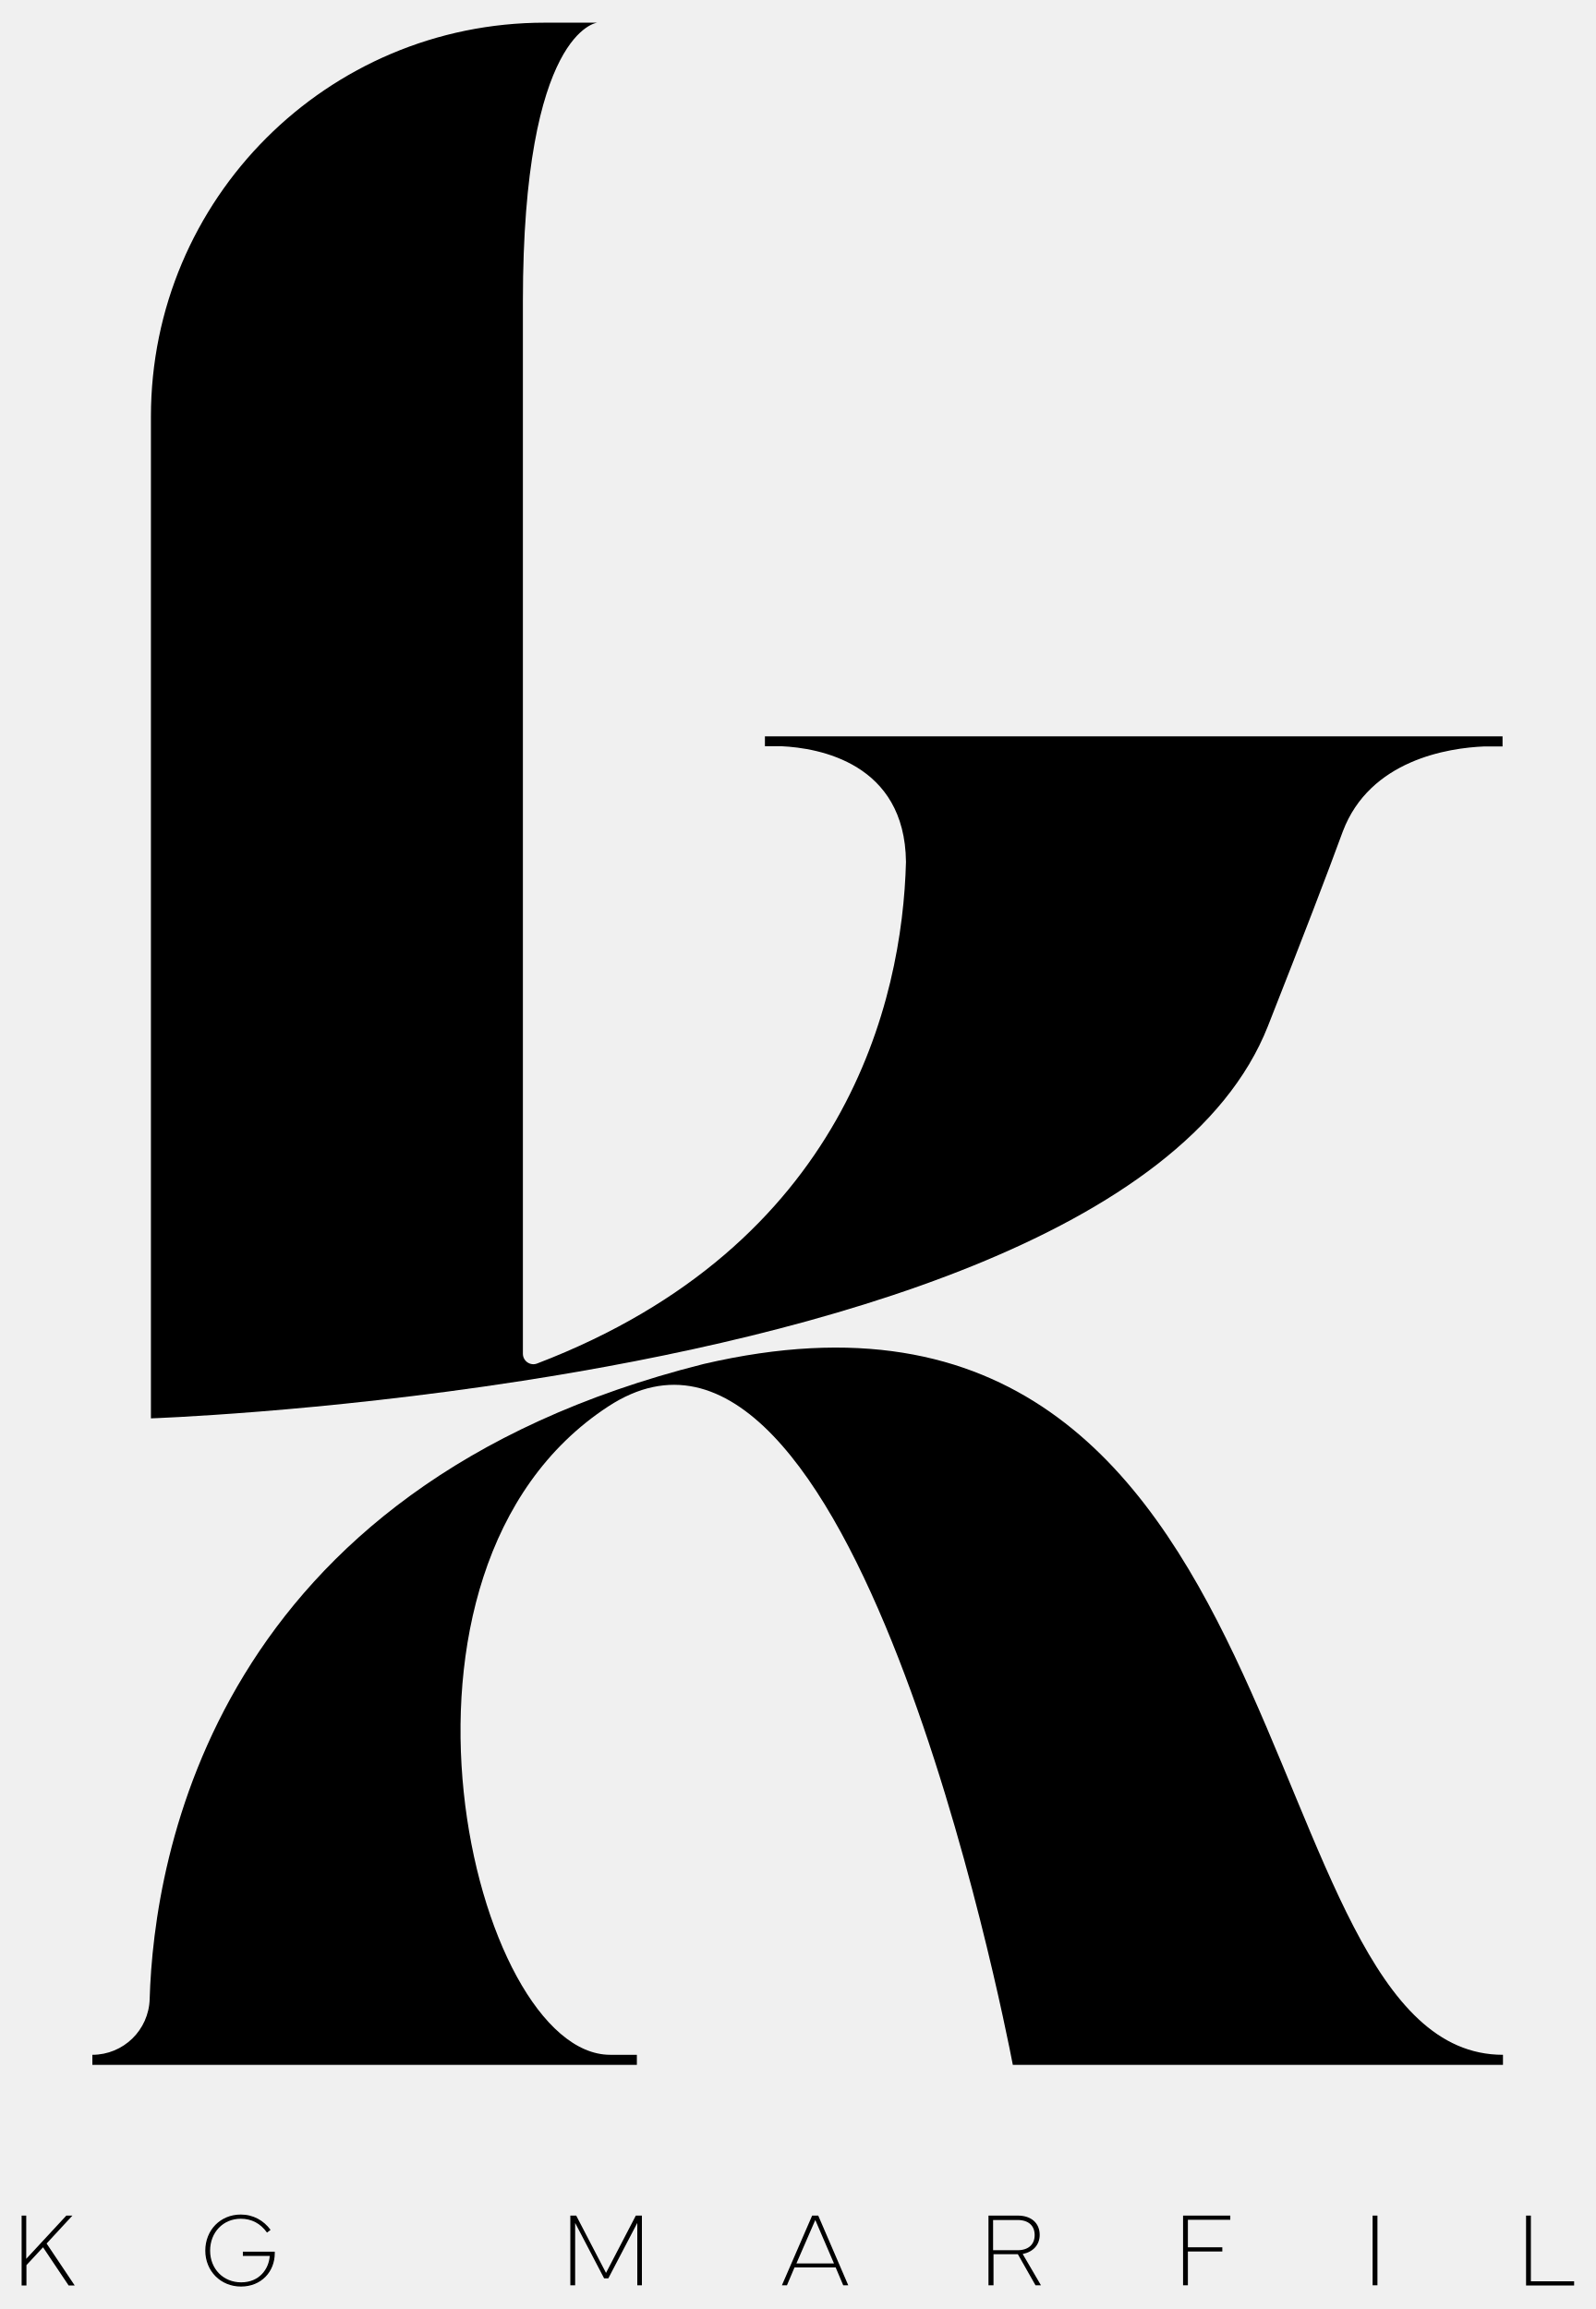
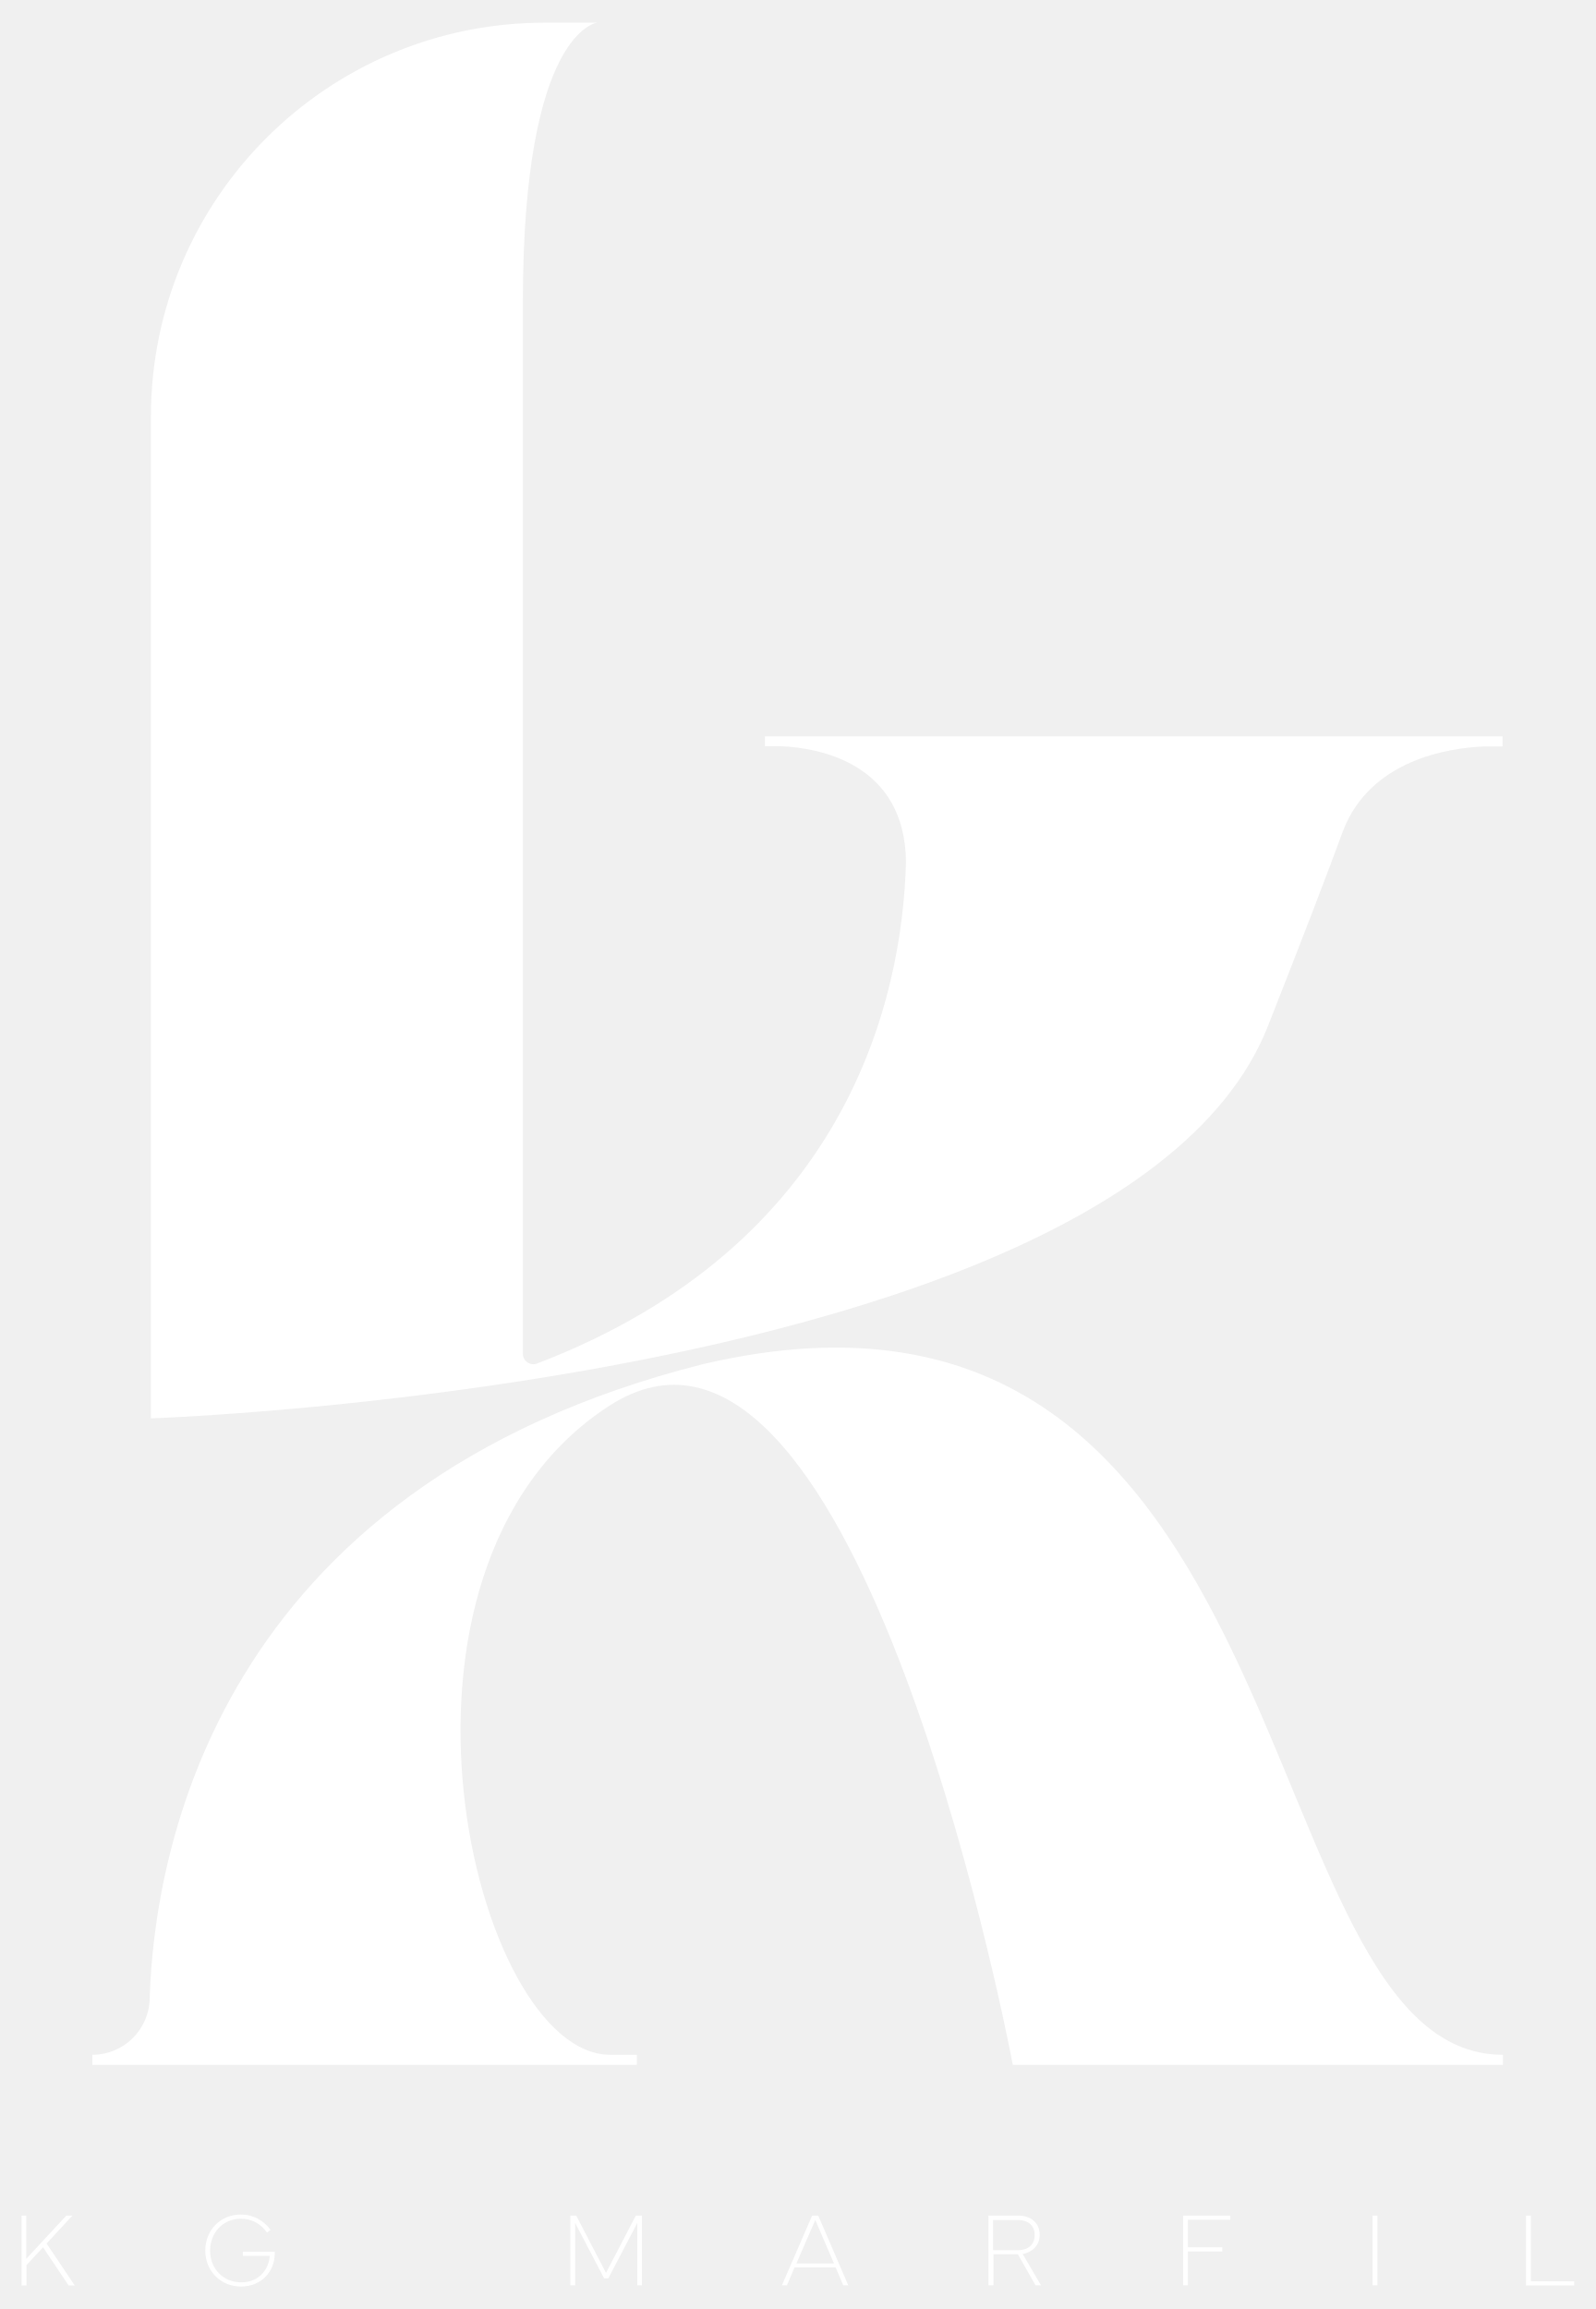
- <svg xmlns="http://www.w3.org/2000/svg" xml:space="preserve" viewBox="220 50 760 1100" y="0px" x="0px" id="Layer_1" version="1.1">
+ <svg xmlns="http://www.w3.org/2000/svg" fill="#fff" xml:space="preserve" viewBox="220 50 760 1100" y="0px" x="0px" id="Layer_1" version="1.1">
  <g>
    <g>
      <path d="M230.2,1105.5h2.3v20.6l19.1-20.6h2.9l-12.3,13.3l13.4,20h-2.9l-12.2-18.2l-7.9,8.5v9.7h-2.3V1105.5z" />
      <path d="M334.7,1105c5.9,0,10.9,2.8,14.2,7.3l-1.7,1.3c-3.1-4.4-7.4-6.6-12.5-6.6c-8.4,0-14.6,6.5-14.6,15.2    c0,8.7,6.3,15.1,14.8,15.1c8.7,0,13.2-6.4,13.6-12.6h-12.8v-2h15.2v0.7c0,8.8-6.4,15.9-16.1,15.9c-9.7,0-17-7.4-17-17.1    C317.8,1112.4,325,1105,334.7,1105z" />
      <path d="M491.6,1105.5h2.9l14.2,27.3l14.2-27.3h2.9v33.2h-2.2v-29.7l-13.8,26.4h-2l-13.8-26.4v29.7h-2.3V1105.5z" />
      <path d="M606.9,1105.5h2.9l14.3,33.2h-2.4l-3.6-8.5h-19.6l-3.6,8.5h-2.4L606.9,1105.5z M599.4,1128.3h17.9l-8.9-20.7L599.4,1128.3    z" />
      <path d="M690.9,1138.7v-33.2h14c6.3,0,10.4,3.5,10.4,9.2c0,4.7-3.1,8.1-8.1,9.1l8.7,14.9h-2.6l-8.4-14.8h-11.6v14.8H690.9z     M693.1,1122h11.6c5.4,0,8.2-2.9,8.2-7.2c0-4.4-2.8-7.2-8.2-7.2h-11.6V1122z" />
      <path d="M806.1,1105.5v2h-20.2v13.1h16.4v2h-16.4v16.1h-2.3v-33.2H806.1z" />
      <path d="M873.9,1105.5h2.3v33.2h-2.3V1105.5z" />
      <path d="M947,1138.7v-33.2h2.3v31.3h20.6v2H947z" />
    </g>
    <g>
      <path d="M584.4,400.7v4.8h7.9c17.6,0.8,58.8,7.9,59.3,55.1c-1.7,65.9-28.6,182.7-175.8,239c-3.2,1.2-6.7-1.2-6.7-4.7V193.6    c0-129.1,35.4-132.8,35.4-132.8h-24.9c-103.7,0-187.7,84-187.7,187.7v477.2c0,0,79.3-2.7,177.1-17.9    c139-21.6,315.4-68.5,355-168.9c16.8-42.6,28.2-72.3,35.7-92.8c0,0,0,0,0,0c12.9-34.1,50.3-39.8,67.4-40.5h8.7v-4.8H584.4z" />
      <path d="M264,1033.7h259.4v-4.8h-12.7c-65.3,0-120.5-230.8-0.9-308.9c115.9-75.7,188.3,290.7,192.7,313.7H936v-4.8    c-124.6,0-89.4-397-380.8-329.1c-233.6,58.7-261.9,235-263.9,302.5c-0.4,14.8-12.5,26.6-27.3,26.6h0V1033.7z" />
    </g>
  </g>
</svg>
